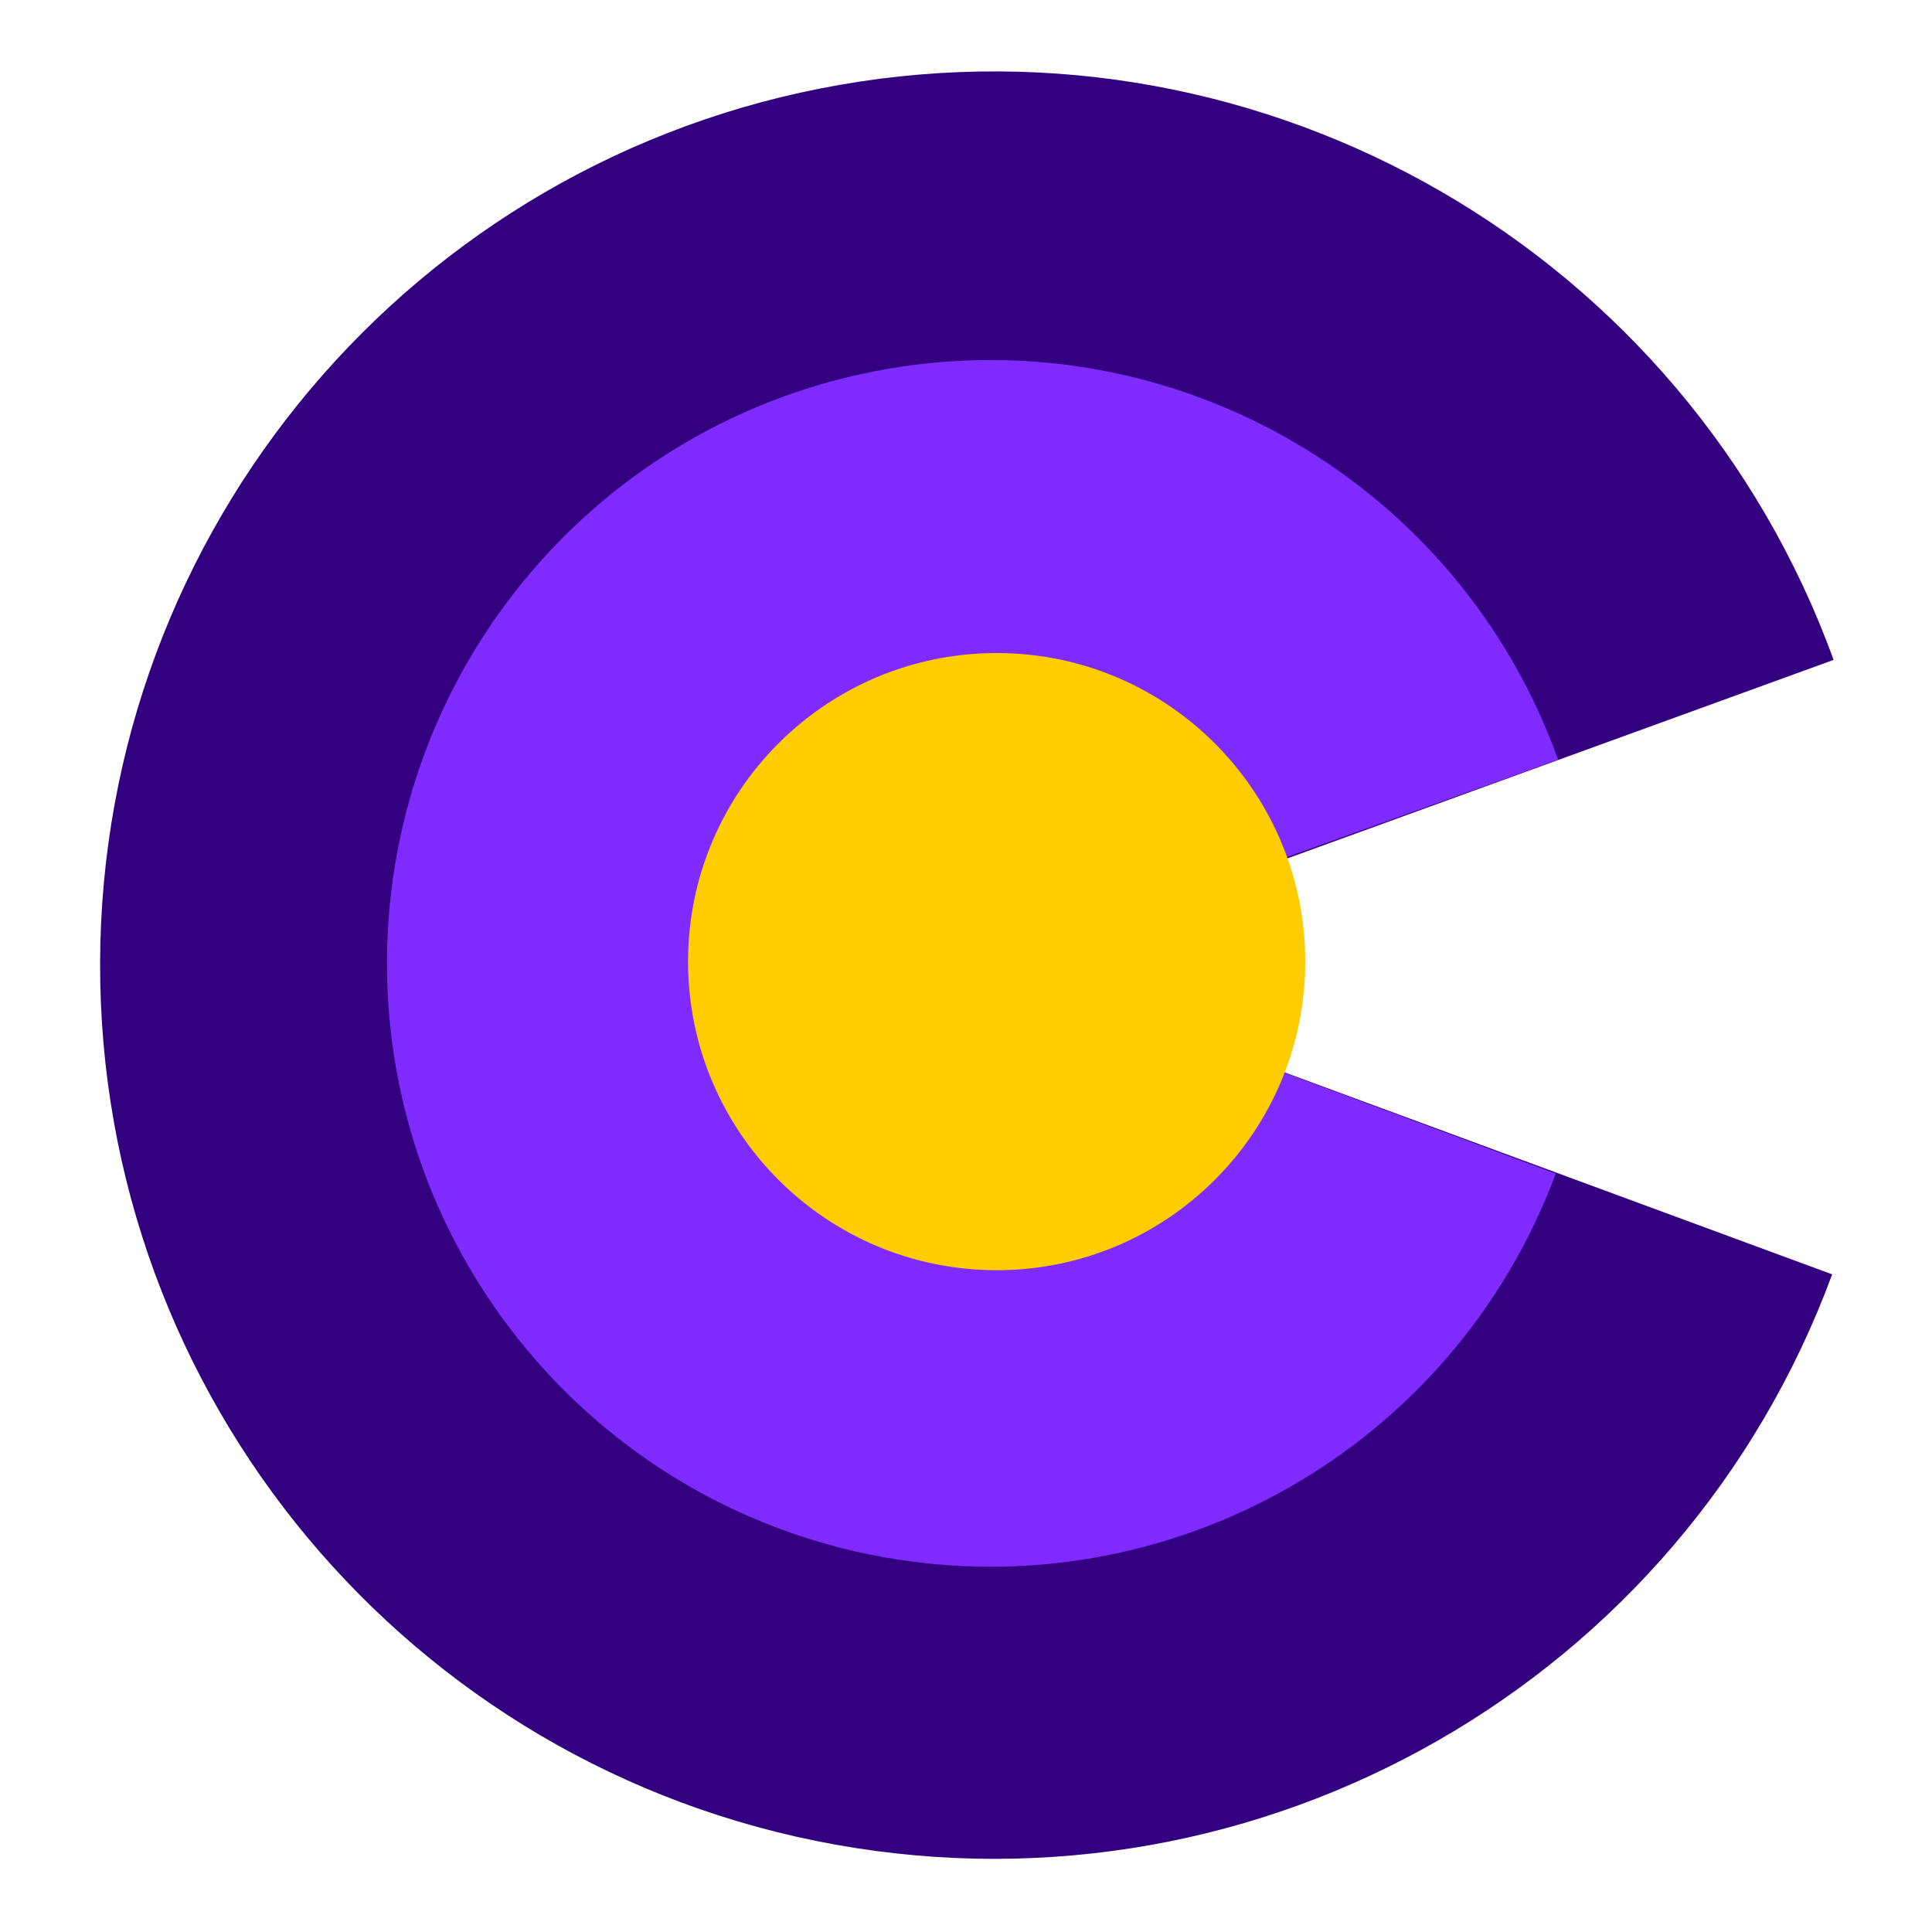
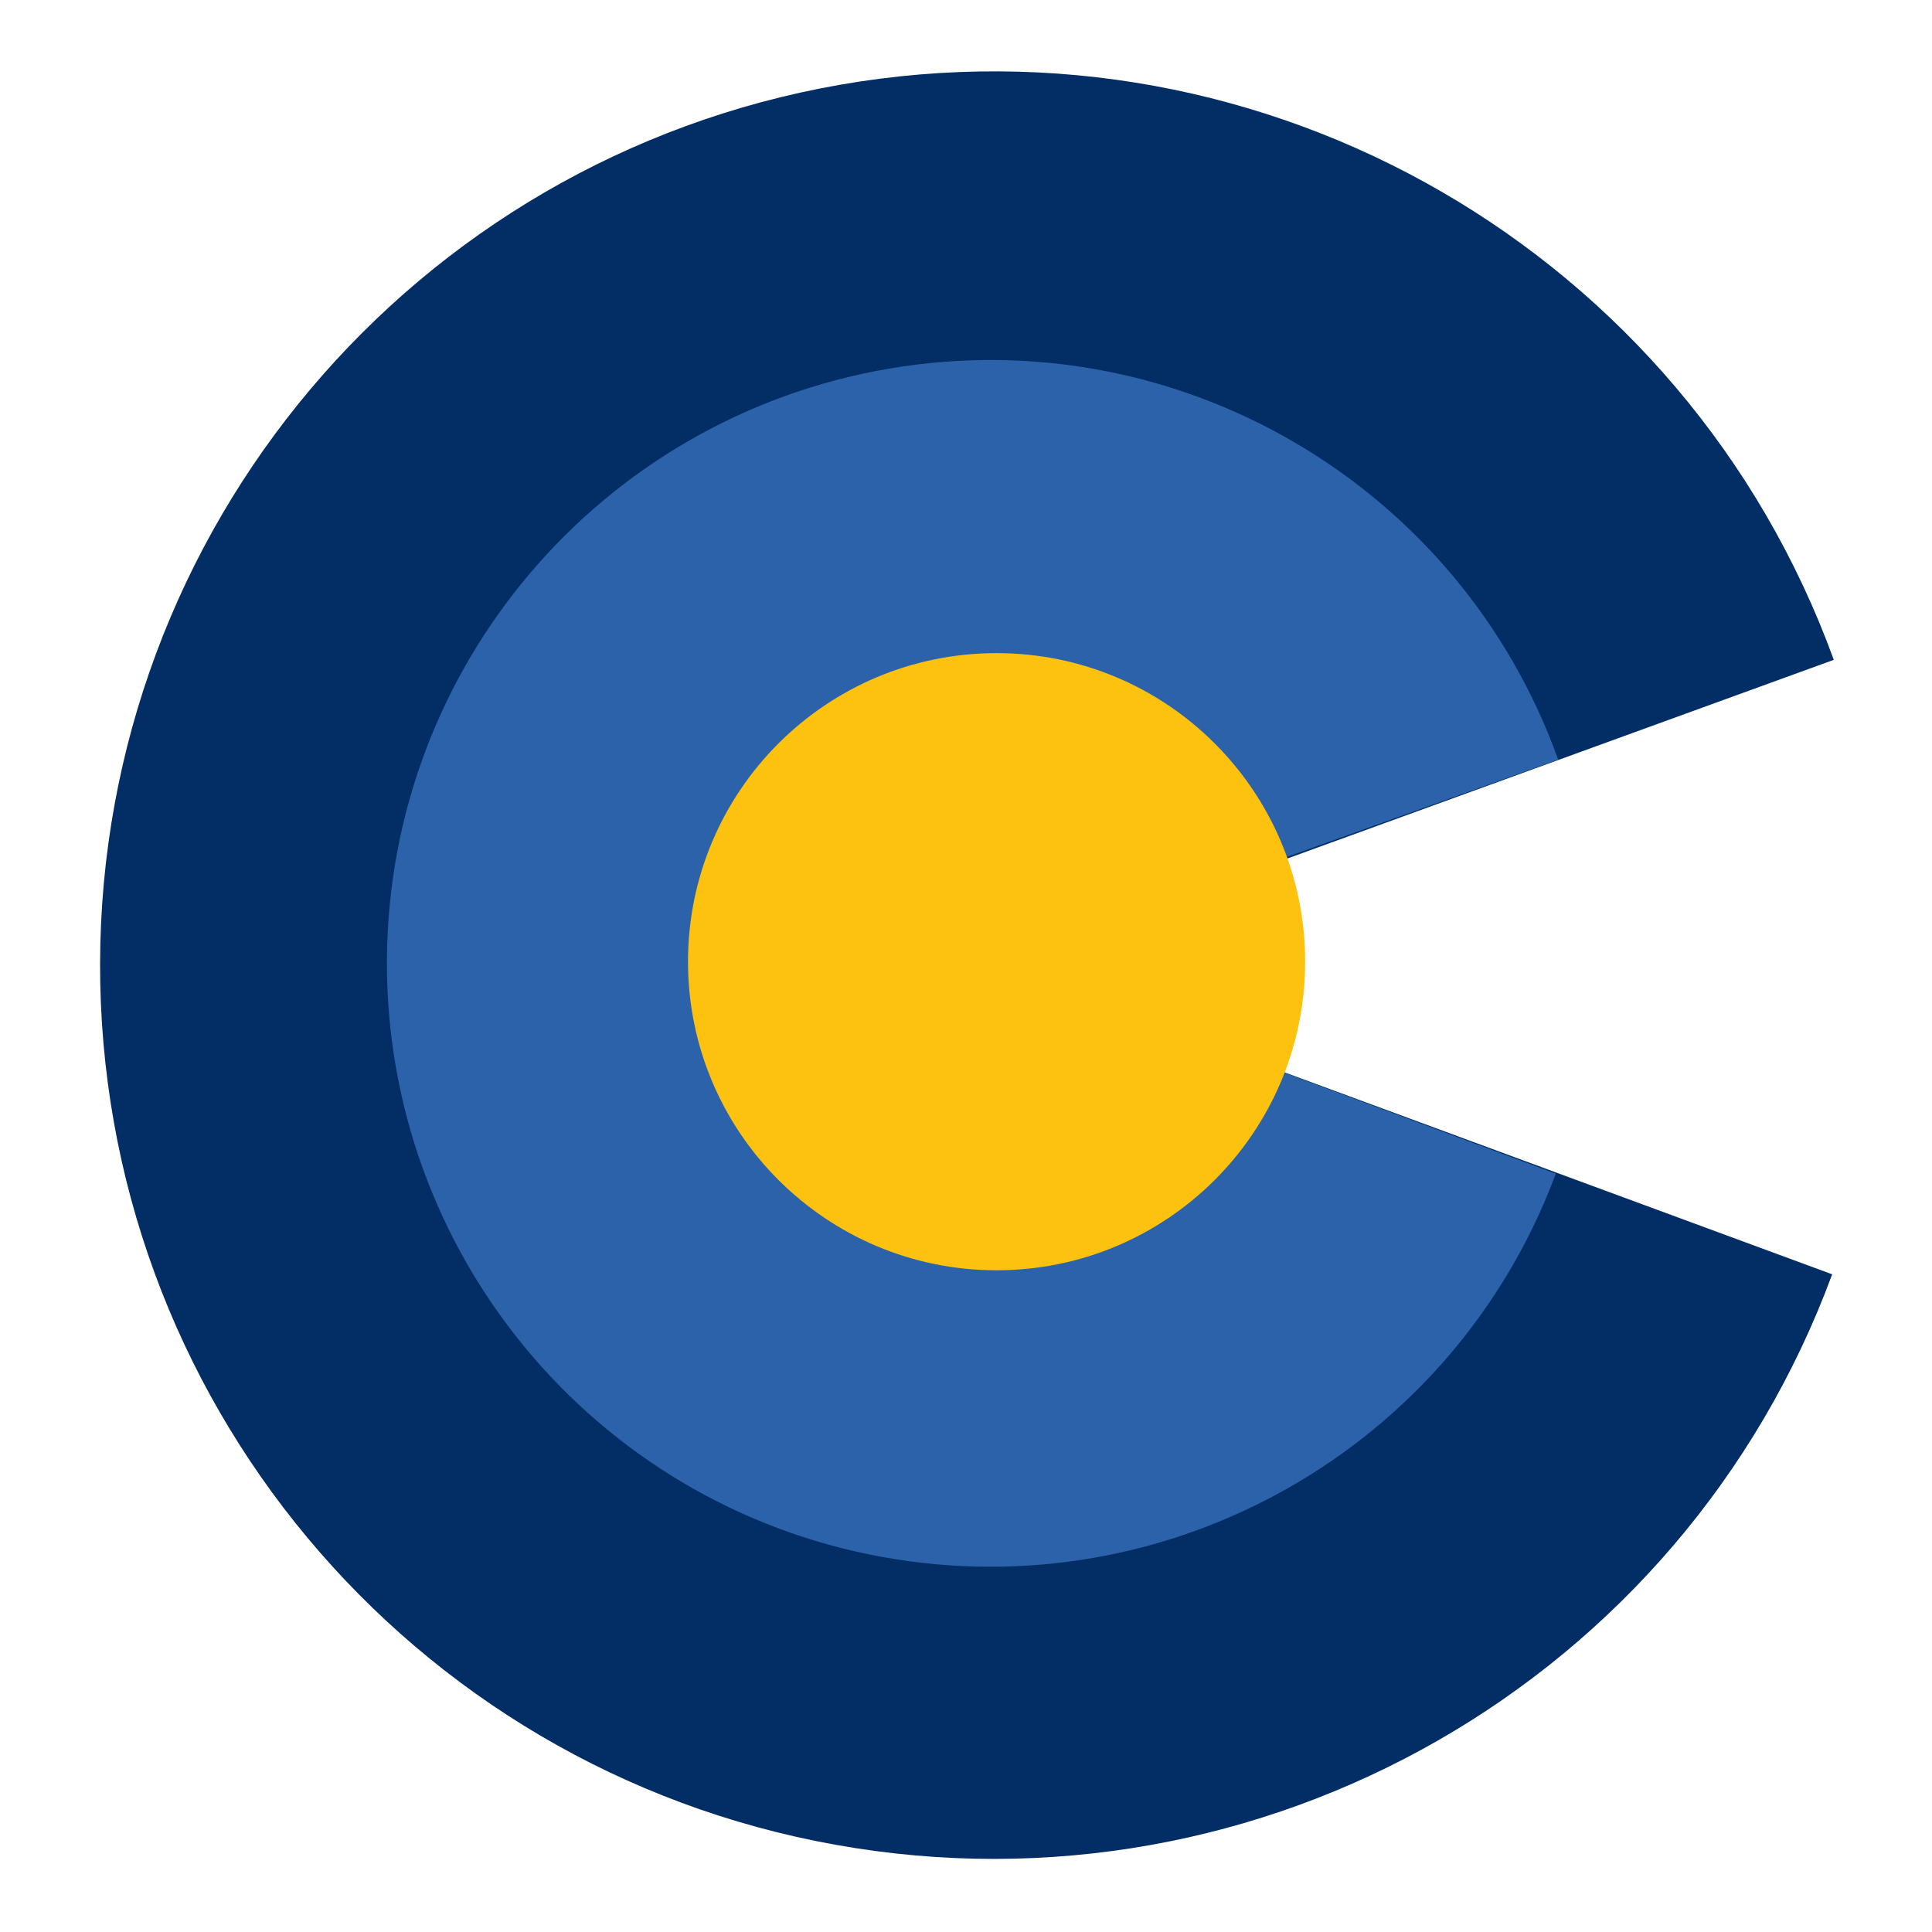
- <svg xmlns="http://www.w3.org/2000/svg" width="720px" height="720px" viewBox="0 0 720 720">
-   <defs id="Defs">
-     <linearGradient id="linearGradient343" x1="0" y1="0" x2="0" y2="0" gradientUnits="objectBoundingBox">
-       <stop style="stop-color:#FFFFFF;stop-opacity:1;" offset="0" />
-       <stop style="stop-color:#0000FF;stop-opacity:1;" offset="1" />
-     </linearGradient>
-   </defs>
-   <path id="path354" style="cy:360.981;end:5.935;fill:#330080;start:0.353;fill-rule:evenodd;arc-type:slice;cx:359.24;type:arc;ry:333.033;rx:333.033;" transform="translate(11.10021,-1.305917)" d="M 671.698,476.224 A 333.033,333.033 0 0 1 300.318,688.76 333.033,333.033 0 0 1 26.208,360.189 333.033,333.033 0 0 1 301.877,32.926 333.033,333.033 0 0 1 672.242,247.225 L 359.24,360.981 Z " />
-   <path id="path403" style="fill-rule:evenodd;cx:357.945;cy:360.328;fill:#7f2aff;end:5.939;ry:224.833;start:0.356;type:arc;stroke-width:0.675;arc-type:slice;rx:224.833;" transform="translate(11.10021,-1.305917)" d="M 568.684,438.678 A 224.833,224.833 0 0 1 317.493,581.492 224.833,224.833 0 0 1 133.116,359.01 224.833,224.833 0 0 1 320.088,138.705 224.833,224.833 0 0 1 569.588,284.454 l -211.643,75.874 z " />
-   <circle id="circle405" style="stroke:none;fill-rule:evenodd;stroke-width:1.071;fill:#ffcc00;" cx="371.425" cy="358.369" r="115" />
+ <svg xmlns="http://www.w3.org/2000/svg" xml:space="preserve" style="enable-background:new 0 0 720 720" viewBox="0 0 720 720">
+   <path d="M682.8 474.9C626.9 626.4 470.4 716 311.4 687.5S36.9 520.4 37.3 358.9C37.7 197.4 153.9 59.4 313 31.6s315.2 62.5 370.4 214.3l-313 113.8 312.4 115.2z" style="fill-rule:evenodd;clip-rule:evenodd;fill:#022d65" />
+   <path d="M579.8 437.4c-38 102.2-143.9 162.4-251.2 142.8s-185-113.4-184.4-222.5c.6-109.1 79.5-201.9 187-220.3s212.7 43.1 249.5 145.7L369 359l210.8 78.4z" style="fill-rule:evenodd;clip-rule:evenodd;fill:#2b62a9" />
+   <circle cx="371.4" cy="358.4" r="115" style="fill-rule:evenodd;clip-rule:evenodd;fill:#fdc10f" />
</svg>
